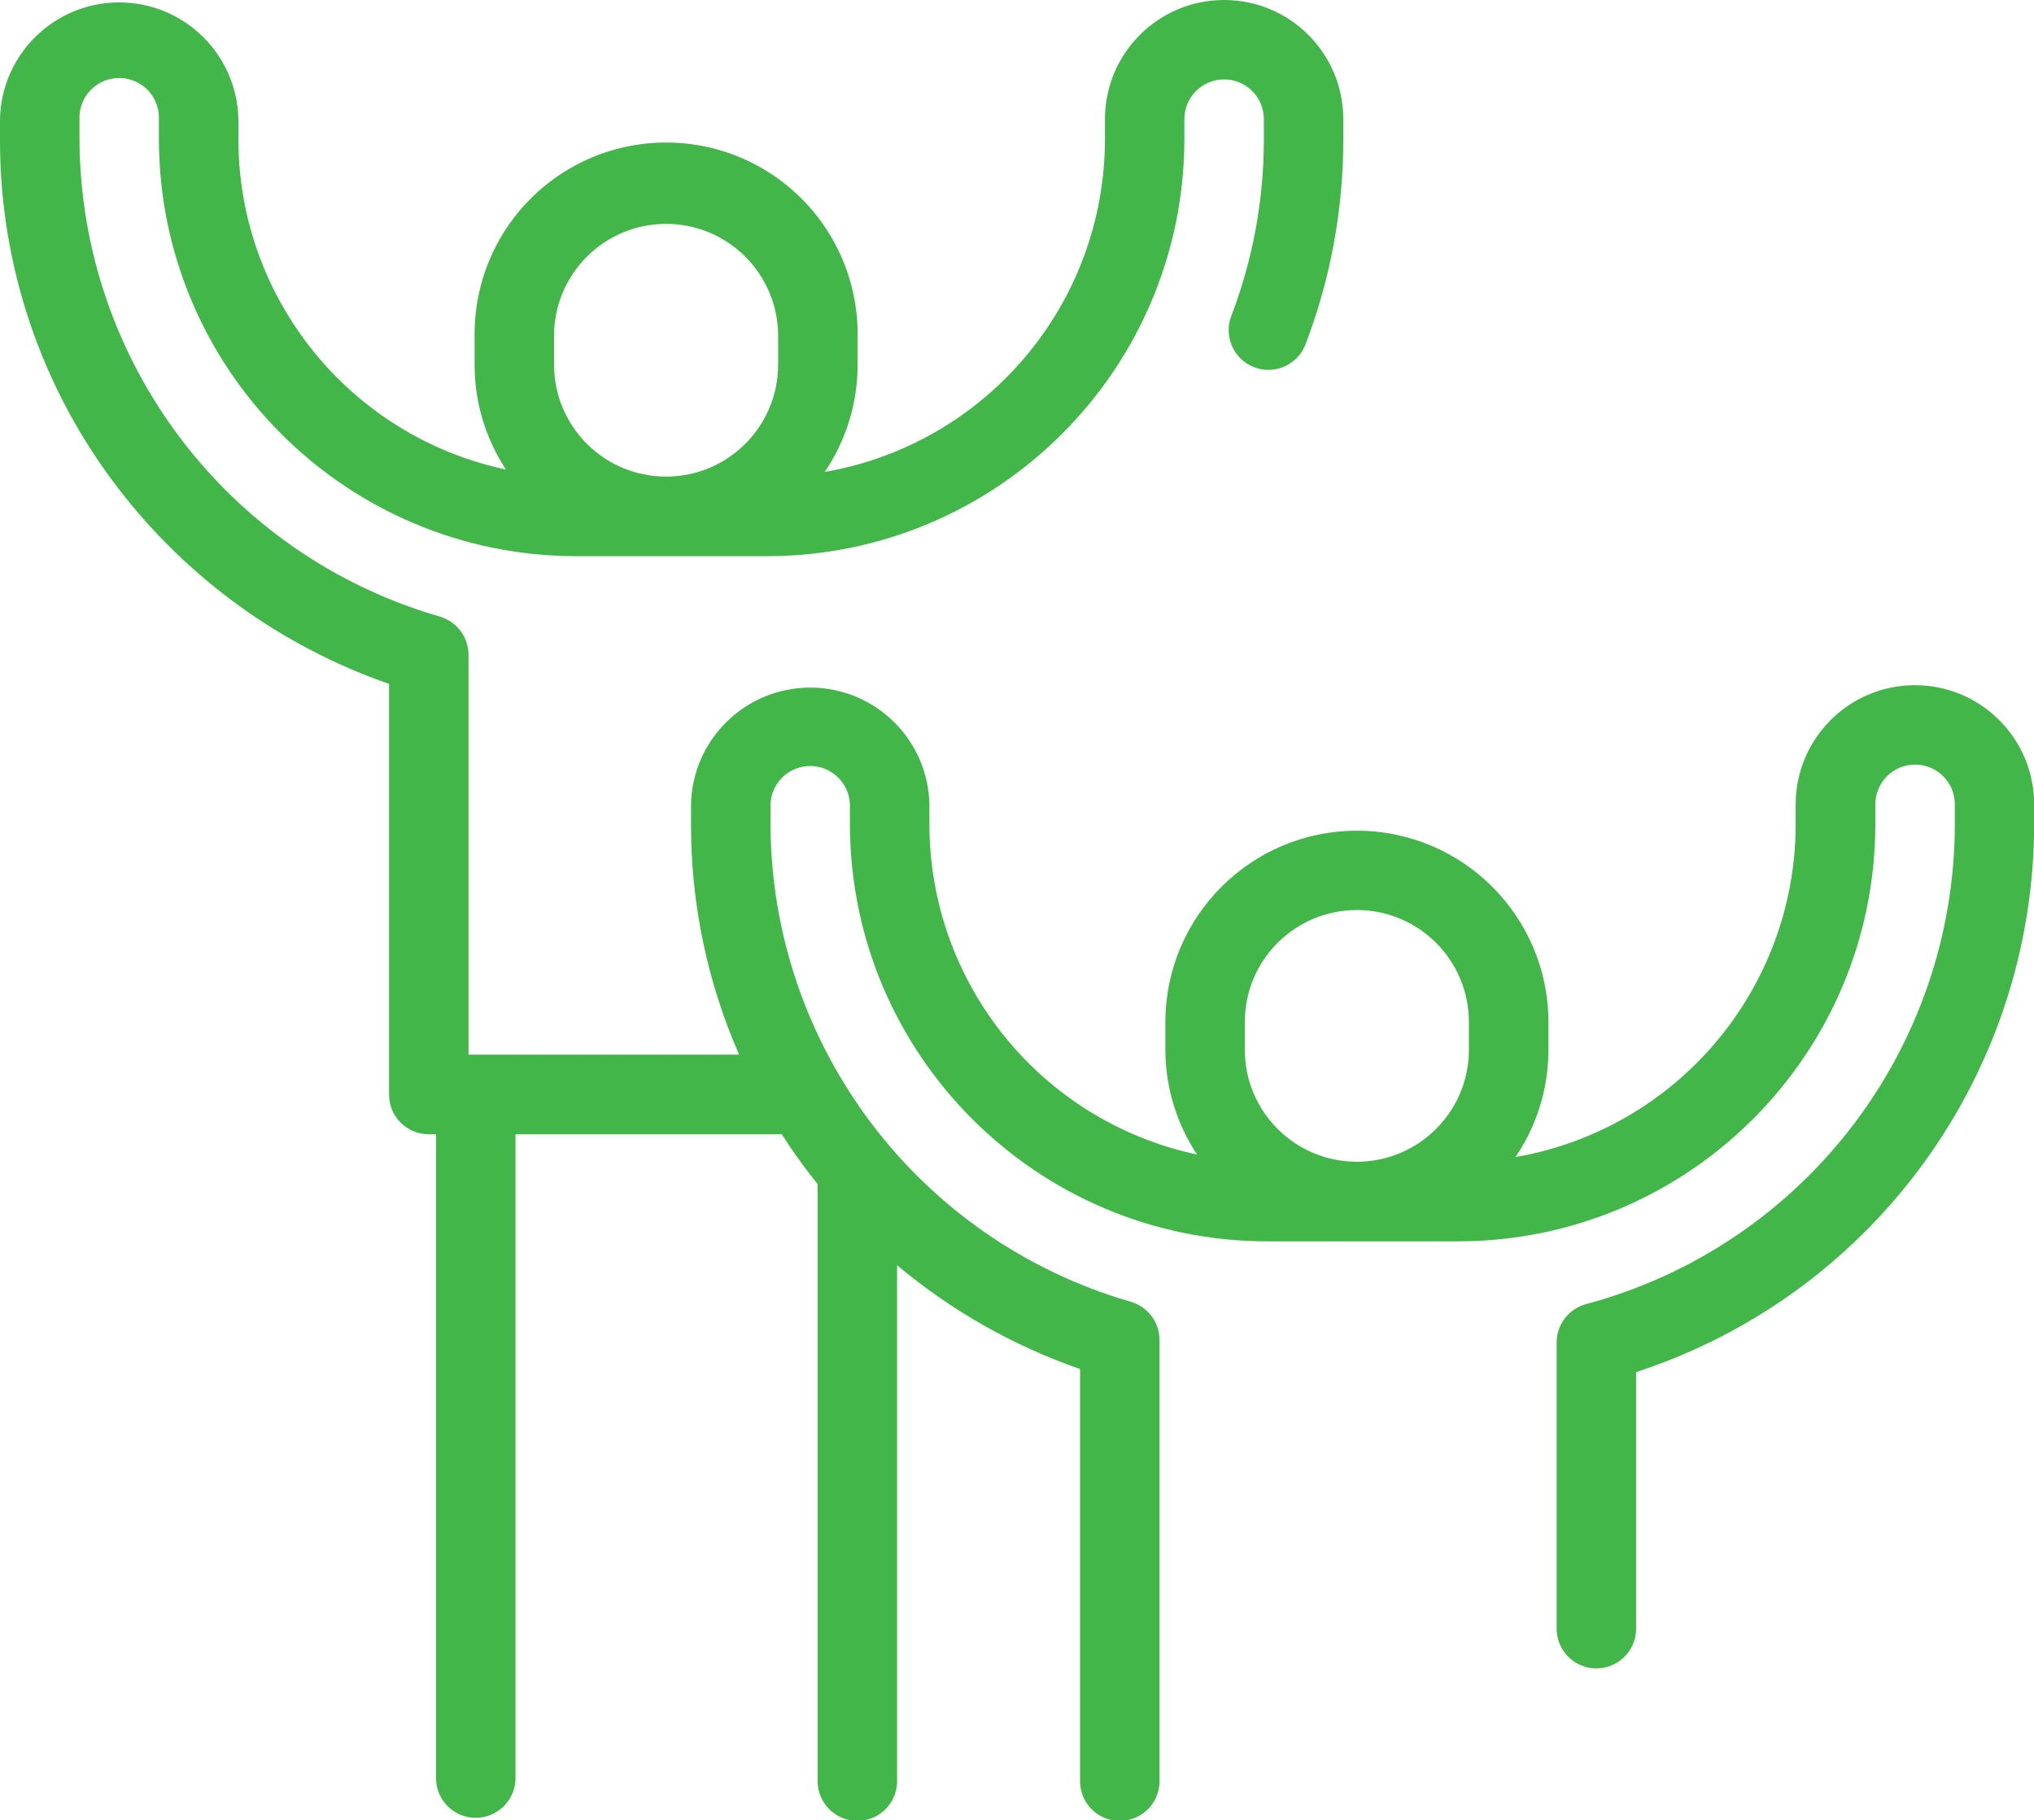
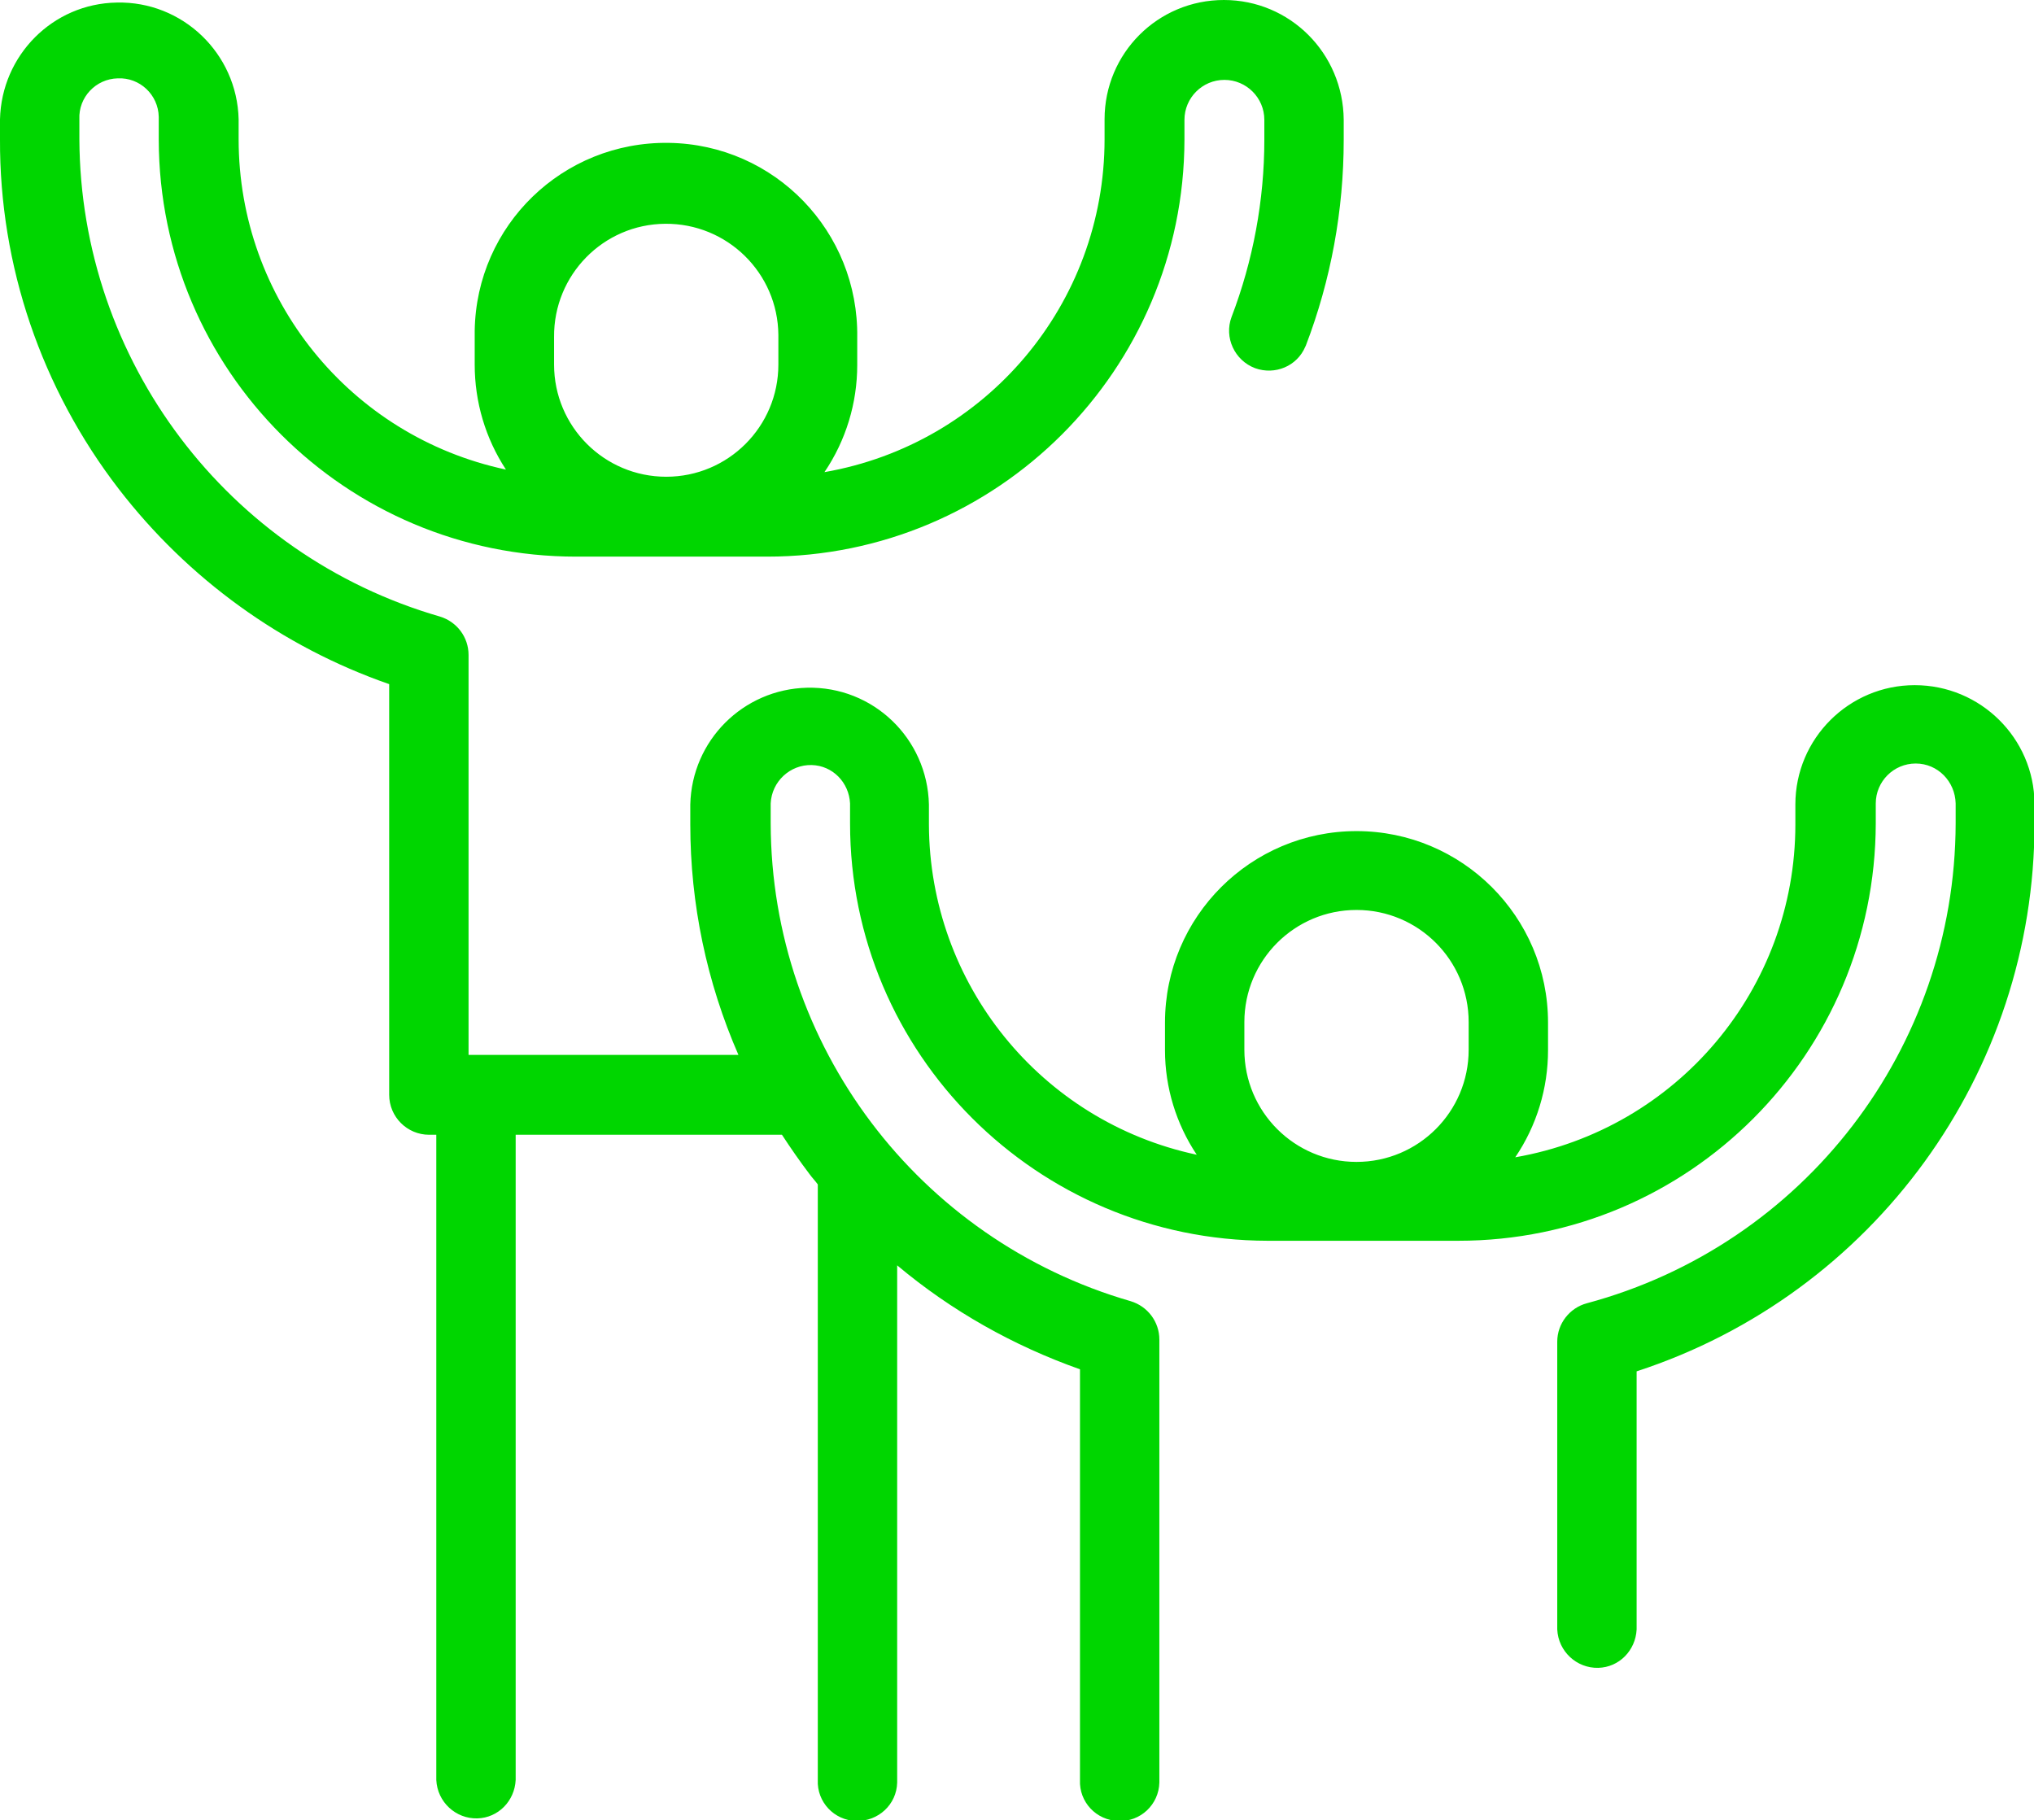
- <svg xmlns="http://www.w3.org/2000/svg" id="Layer_1" data-name="Layer 1" viewBox="0 0 397.19 355.31">
-   <defs>
-     <style>.cls-1{fill:#42b649;}</style>
-   </defs>
-   <g id="Group_42" data-name="Group 42">
-     <path id="Path_87" data-name="Path 87" class="cls-1" d="M420.18,174.73A23.3,23.3,0,0,0,396.9,198v3.88a66,66,0,0,1-54.71,65,37.23,37.23,0,0,0,6.43-20.94v-5.39a37.4,37.4,0,0,0-74.8,0v5.39A37.2,37.2,0,0,0,280,266.38a66,66,0,0,1-52.26-64.5V198a23.28,23.28,0,0,0-46.55,0v3.88a111.56,111.56,0,0,0,9.39,45H137.74V168.79a7.78,7.78,0,0,0-5.62-7.46A97.41,97.41,0,0,1,61.77,68.09V64.2a7.76,7.76,0,1,1,15.51,0v3.89a81.55,81.55,0,0,0,81.46,81.45h37.33a81.55,81.55,0,0,0,81.46-81.45V64.2a7.76,7.76,0,1,1,15.52,0h0v3.89a96.42,96.42,0,0,1-6.39,34.62,7.76,7.76,0,0,0,14.41,5.75l.08-.2a111.67,111.67,0,0,0,7.41-40.17V64.2a23.27,23.27,0,1,0-46.54,0v3.89a66,66,0,0,1-54.72,65,37.19,37.19,0,0,0,6.42-20.94v-5.38a37.4,37.4,0,1,0-74.79,0v5.38a37.11,37.11,0,0,0,6.12,20.47A66,66,0,0,1,92.8,68.09V64.2a23.28,23.28,0,0,0-46.55,0v3.89a111.36,111.36,0,0,0,23.16,68.29,113.68,113.68,0,0,0,52.81,38.1v80.19a7.76,7.76,0,0,0,7.76,7.76h1.42v126a7.76,7.76,0,0,0,15.51,0h0v-126h52q2.53,3.94,5.43,7.73c.51.67,1.05,1.32,1.58,2V388.47a7.76,7.76,0,1,0,15.51,0V288a113.58,113.58,0,0,0,35.73,20.27v80.2a7.76,7.76,0,1,0,15.51,0V302.59a7.76,7.76,0,0,0-5.62-7.46,97.41,97.41,0,0,1-70.34-93.25V198a7.76,7.76,0,0,1,15.51,0v3.88a81.55,81.55,0,0,0,81.46,81.46H331a81.55,81.55,0,0,0,81.46-81.46V198a7.76,7.76,0,0,1,15.52,0v3.88a97.13,97.13,0,0,1-72,93.71,7.75,7.75,0,0,0-5.75,7.49v56.17a7.76,7.76,0,0,0,15.51,0V308.87a112.67,112.67,0,0,0,77.73-107V198A23.28,23.28,0,0,0,420.18,174.73Zm-265.74-68a21.88,21.88,0,0,1,43.76-.4,2.67,2.67,0,0,1,0,.4v5.39a21.88,21.88,0,0,1-43.76,0ZM333.09,245.91a21.88,21.88,0,0,1-43.76,0v-5.39a21.88,21.88,0,0,1,43.76,0Z" transform="translate(-46.25 -40.93)" />
+ <svg xmlns="http://www.w3.org/2000/svg" version="1.1" id="Layer_1" x="0px" y="0px" viewBox="0 0 397.2 355.3" style="enable-background:new 0 0 397.2 355.3;" xml:space="preserve">
+   <style type="text/css">
+ 	.st0{fill:#00D600;}
+ </style>
+   <g id="Group_42">
+     <path id="Path_87" class="st0" d="M373.9,133.8c-12.8,0-23.3,10.4-23.3,23.3v3.9c0,32.1-23.1,59.5-54.7,65   c4.2-6.2,6.4-13.5,6.4-20.9v-5.4c0-20.7-16.8-37.4-37.4-37.4c-20.6,0-37.4,16.7-37.4,37.4v5.4c0,7.3,2.2,14.4,6.2,20.4   c-30.5-6.5-52.2-33.4-52.3-64.5v-3.9c-0.3-12.9-10.9-23.1-23.8-22.8c-12.5,0.3-22.5,10.3-22.8,22.8v3.9c0,15.5,3.2,30.8,9.4,45   H91.5v-78.1c0-3.5-2.3-6.5-5.6-7.5c-41.5-12-70.2-50-70.4-93.2v-3.9c-0.2-4.3,3.2-7.9,7.5-8c4.3-0.2,7.9,3.2,8,7.5   c0,0.2,0,0.4,0,0.6v3.9c0.1,45,36.5,81.4,81.5,81.4h37.3c45,0,81.4-36.5,81.5-81.4v-3.9c0-4.3,3.5-7.8,7.8-7.8   c4.3,0,7.8,3.5,7.8,7.8c0,0,0,0,0,0l0,0v3.9c0,11.8-2.2,23.6-6.4,34.6c-1.5,4,0.6,8.5,4.6,10c3.9,1.4,8.2-0.4,9.8-4.2l0.1-0.2   c4.9-12.8,7.4-26.4,7.4-40.2v-3.9C262.3,10.4,251.9,0,239,0c-12.9,0-23.3,10.4-23.3,23.3v3.9c0,32.1-23.1,59.5-54.7,65   c4.2-6.2,6.4-13.5,6.4-20.9v-5.4c0.3-20.7-16.1-37.7-36.8-38S93,44,92.7,64.6c0,0.4,0,0.8,0,1.2v5.4c0,7.3,2.1,14.4,6.1,20.5   c-30.5-6.5-52.2-33.4-52.2-64.5v-3.9C46.3,10.4,35.6,0.2,22.8,0.5C10.3,0.7,0.3,10.8,0,23.3v3.9c-0.1,24.7,8.1,48.7,23.2,68.3   C36.7,113,55,126.3,76,133.6v80.2c0,4.3,3.5,7.8,7.8,7.8l0,0h1.4v126c0.2,4.3,3.8,7.6,8,7.5c4.1-0.1,7.3-3.4,7.5-7.5l0,0v-126h52   c1.7,2.6,3.5,5.2,5.4,7.7c0.5,0.7,1.1,1.3,1.6,2v116.3c-0.2,4.3,3.2,7.9,7.5,8s7.9-3.2,8-7.5c0-0.2,0-0.4,0-0.6V247.1   c10.6,8.9,22.7,15.7,35.7,20.3v80.2c-0.2,4.3,3.2,7.9,7.5,8c4.3,0.2,7.9-3.2,8-7.5c0-0.2,0-0.4,0-0.6v-85.9c0-3.5-2.3-6.5-5.6-7.5   c-41.5-12-70.2-50-70.3-93.3v-3.9c0.2-4.3,3.8-7.6,8-7.5c4.1,0.1,7.3,3.4,7.5,7.5v3.9c0,45,36.5,81.4,81.5,81.5h37.3   c45,0,81.4-36.5,81.5-81.5v-3.9c0-4.3,3.5-7.8,7.8-7.8c4.3,0,7.7,3.5,7.8,7.8v3.9c-0.1,43.9-29.6,82.3-72,93.7   c-3.4,0.9-5.8,4-5.8,7.5v56.2c0.2,4.3,3.8,7.6,8,7.5c4.1-0.1,7.3-3.4,7.5-7.5v-50.4c46.3-15.1,77.7-58.3,77.7-107v-3.9   C397.2,144.2,386.8,133.8,373.9,133.8C373.9,133.8,373.9,133.8,373.9,133.8z M108.2,65.8c-0.1-12.1,9.6-22,21.7-22.1   c12.1-0.1,22,9.6,22.1,21.7c0,0.1,0,0.3,0,0.4v5.4c0,12.1-9.8,21.9-21.9,21.9c-12.1,0-21.9-9.8-21.9-21.9V65.8z M286.8,205   c0,12.1-9.8,21.9-21.9,21.9s-21.9-9.8-21.9-21.9l0,0v-5.4c0-12.1,9.8-21.9,21.9-21.9s21.9,9.8,21.9,21.9V205z" />
  </g>
</svg>
